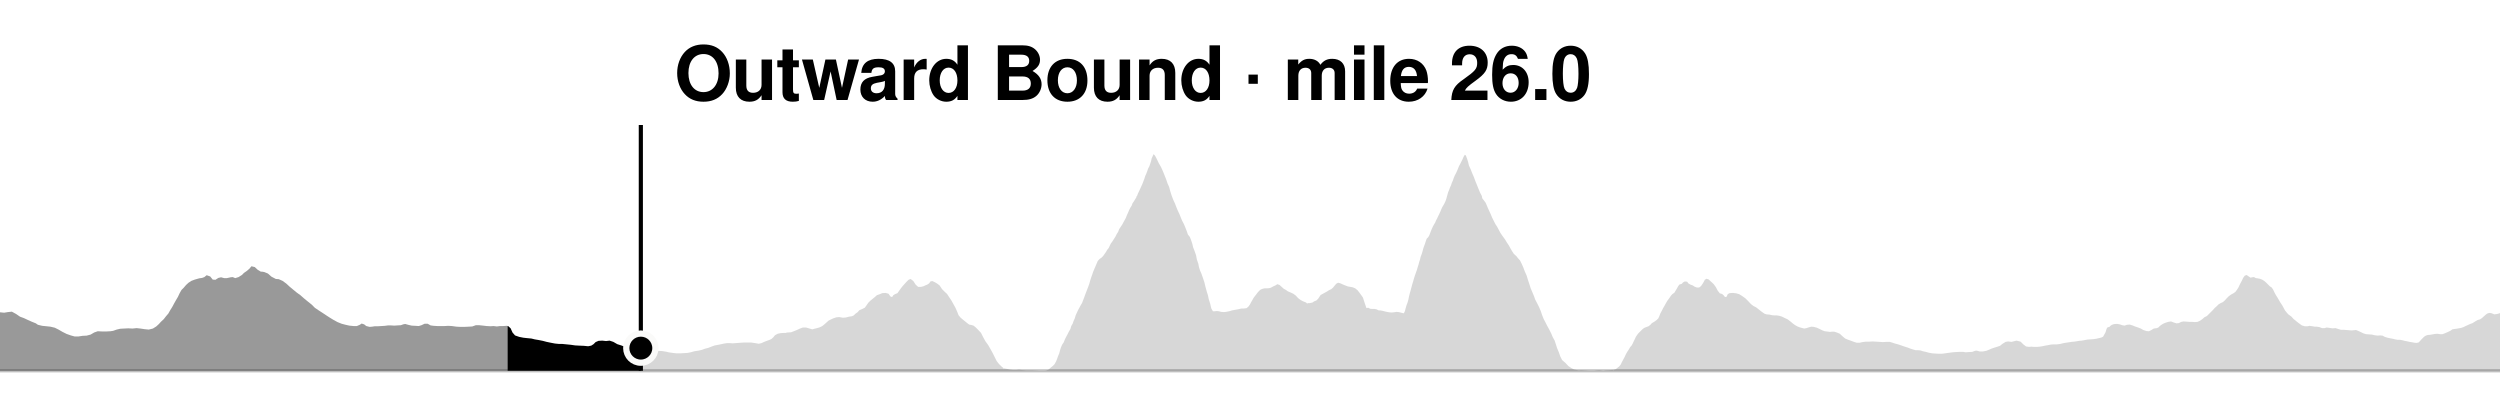
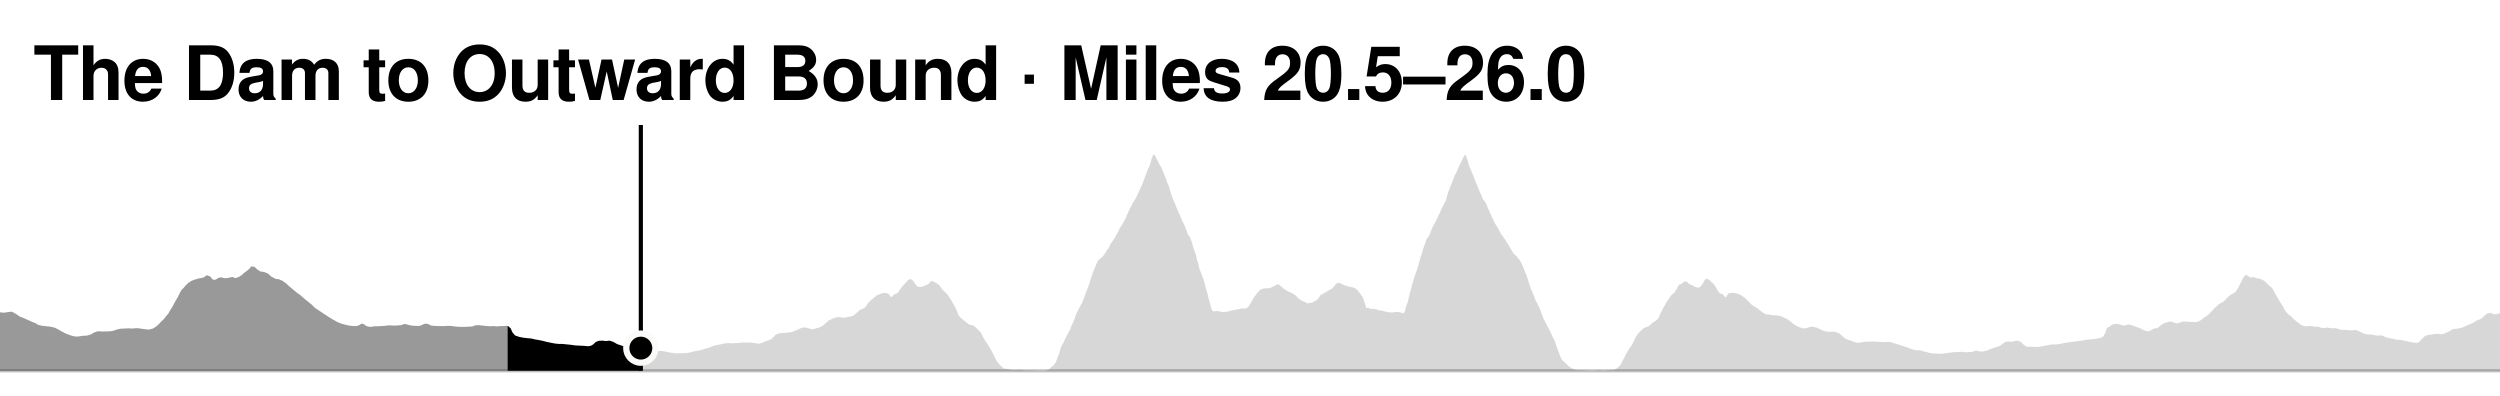
- <svg xmlns="http://www.w3.org/2000/svg" viewBox="0 0 1200 190" role="img" aria-label="Race progress at Outward Bound, mile 26.0 of 99.9">
-   <path d="M 307.6 178.0 L 307.6 167.1 L 307.7 167.1 L 309.1 167.4 L 309.1 167.6 L 310.5 167.6 L 312.5 167.9 L 314.0 168.2 L 315.8 168.4 L 317.7 168.5 L 319.7 168.8 L 320.9 169.1 L 322.9 169.4 L 324.7 169.6 L 326.5 169.6 L 328.3 169.5 L 330.0 169.4 L 331.5 169.1 L 333.3 168.6 L 335.3 168.3 L 337.0 167.9 L 338.3 167.4 L 339.9 167.0 L 341.7 166.3 L 343.1 165.8 L 344.8 165.5 L 346.2 165.2 L 347.6 164.9 L 349.0 164.7 L 349.8 164.7 L 350.3 164.7 L 351.6 164.8 L 353.1 164.7 L 354.4 164.6 L 355.7 164.5 L 357.3 164.4 L 358.6 164.4 L 360.5 164.4 L 362.5 164.7 L 364.2 165.0 L 365.5 164.7 L 366.8 164.1 L 368.1 163.6 L 369.5 163.1 L 370.3 162.7 L 371.2 161.9 L 372.0 160.9 L 373.3 160.2 L 374.7 159.9 L 376.3 159.8 L 377.3 159.8 L 377.5 159.7 L 377.6 159.6 L 377.9 159.6 L 378.0 159.6 L 379.7 159.5 L 381.0 159.0 L 382.5 158.4 L 384.0 157.7 L 385.4 157.2 L 386.9 157.2 L 388.6 157.7 L 389.9 158.1 L 390.9 157.8 L 392.2 157.5 L 393.5 157.1 L 394.7 156.5 L 395.7 155.7 L 396.7 154.8 L 397.7 153.9 L 398.9 153.3 L 400.0 152.8 L 401.5 152.3 L 402.8 152.2 L 404.6 152.5 L 406.0 152.4 L 407.5 152.0 L 408.9 151.8 L 409.8 151.4 L 410.6 150.6 L 411.6 149.9 L 412.5 148.9 L 413.9 148.3 L 415.1 147.7 L 415.9 146.6 L 416.8 145.3 L 417.8 144.3 L 418.8 143.5 L 419.9 142.6 L 420.9 141.7 L 422.3 141.2 L 423.5 140.7 L 425.1 140.6 L 426.5 141.0 L 427.4 142.3 L 428.2 142.6 L 428.8 141.7 L 429.6 141.2 L 430.8 140.7 L 431.7 139.4 L 432.5 138.3 L 433.2 137.4 L 434.1 136.4 L 435.0 135.4 L 436.1 134.3 L 437.1 133.9 L 438.4 134.9 L 439.5 136.6 L 440.7 137.7 L 442.1 137.7 L 443.3 137.4 L 444.1 137.0 L 445.1 136.6 L 446.0 136.0 L 446.6 135.1 L 447.5 134.9 L 448.8 135.5 L 449.8 136.1 L 451.0 137.0 L 452.2 138.8 L 453.5 140.1 L 454.6 141.1 L 455.5 142.5 L 456.6 144.1 L 457.6 145.9 L 458.6 147.7 L 459.4 149.5 L 460.1 151.3 L 461.1 152.5 L 462.3 153.5 L 463.3 154.3 L 464.4 155.2 L 465.2 155.8 L 466.3 156.0 L 467.3 156.3 L 468.4 157.2 L 469.5 158.3 L 470.9 159.8 L 471.9 161.8 L 473.0 163.8 L 474.3 165.6 L 475.4 167.5 L 476.4 169.3 L 477.4 171.3 L 478.4 173.3 L 479.5 174.7 L 480.5 175.7 L 481.3 176.4 L 481.4 176.4 L 481.7 176.9 L 481.7 177.3 L 481.8 177.2 L 481.8 177.0 L 481.8 176.8 L 481.8 176.8 L 481.8 176.8 L 483.5 177.1 L 484.8 177.4 L 486.2 177.6 L 487.9 177.6 L 489.1 177.4 L 490.6 177.6 L 492.7 177.8 L 494.3 177.8 L 495.8 177.8 L 497.5 177.9 L 499.2 178.0 L 500.8 178.0 L 502.1 177.9 L 503.3 177.4 L 504.3 176.5 L 505.3 175.7 L 506.2 174.8 L 506.9 173.5 L 507.4 172.3 L 507.8 171.1 L 508.4 169.7 L 508.8 168.2 L 509.2 166.9 L 509.8 165.5 L 510.6 164.3 L 511.1 163.0 L 511.8 161.6 L 512.5 160.3 L 513.1 159.1 L 513.8 157.9 L 514.2 156.5 L 514.9 155.3 L 515.3 154.1 L 515.9 152.8 L 516.3 151.4 L 516.9 150.1 L 517.5 148.8 L 518.1 147.7 L 518.7 146.6 L 519.4 145.4 L 519.9 144.1 L 520.4 142.8 L 520.9 141.4 L 521.4 140.1 L 521.9 138.8 L 522.4 137.5 L 522.9 136.1 L 523.3 134.6 L 523.8 133.1 L 524.3 131.7 L 524.7 130.5 L 525.2 129.3 L 525.8 127.9 L 526.4 126.5 L 526.9 125.3 L 527.8 124.3 L 528.7 123.7 L 529.5 122.9 L 530.2 121.9 L 530.9 120.9 L 531.4 120.0 L 532.2 119.0 L 532.7 117.9 L 533.2 116.9 L 534.0 115.8 L 534.7 114.7 L 535.4 113.6 L 536.0 112.4 L 536.7 111.3 L 537.2 110.0 L 538.0 108.8 L 538.6 107.9 L 539.2 106.8 L 539.8 105.7 L 540.4 104.6 L 540.9 103.3 L 541.5 102.0 L 542.0 100.8 L 542.5 99.8 L 543.2 98.7 L 543.6 97.6 L 544.3 96.6 L 545.0 95.4 L 545.4 94.9 L 545.4 94.6 L 545.4 94.5 L 545.8 94.0 L 546.2 92.9 L 546.8 91.7 L 547.3 90.6 L 547.8 89.5 L 548.3 88.4 L 548.8 87.1 L 549.3 85.8 L 549.7 84.5 L 550.2 83.4 L 550.7 82.1 L 551.1 80.9 L 551.7 79.8 L 552.1 78.6 L 552.5 77.4 L 552.8 76.0 L 553.4 74.7 L 553.7 74.0 L 554.4 74.7 L 555.3 76.4 L 556.2 78.3 L 557.3 80.2 L 558.2 82.2 L 559.0 84.2 L 559.8 86.2 L 560.4 88.0 L 561.2 89.8 L 561.7 91.7 L 562.4 93.9 L 563.2 96.0 L 564.0 97.7 L 564.6 99.3 L 565.3 101.0 L 566.1 102.7 L 566.7 104.2 L 567.4 105.9 L 568.3 107.6 L 569.0 109.3 L 569.7 111.1 L 570.2 112.6 L 571.1 113.7 L 571.7 115.2 L 572.3 117.0 L 572.7 118.7 L 573.4 120.5 L 574.1 122.5 L 574.5 124.6 L 575.2 126.6 L 575.5 128.2 L 576.0 129.8 L 576.7 131.4 L 577.4 133.4 L 578.1 135.5 L 578.6 137.6 L 579.2 139.8 L 579.8 141.7 L 580.2 143.6 L 580.9 145.8 L 581.4 148.0 L 582.2 149.4 L 583.1 149.4 L 584.1 149.3 L 585.0 149.4 L 586.2 149.7 L 587.5 149.8 L 588.5 149.7 L 589.5 149.5 L 590.4 149.3 L 591.3 149.0 L 592.4 148.8 L 593.5 148.6 L 594.6 148.4 L 595.8 148.1 L 597.0 148.1 L 598.4 147.9 L 599.3 147.1 L 600.0 146.1 L 600.5 145.1 L 601.1 144.1 L 601.7 143.0 L 602.3 142.2 L 603.0 141.3 L 603.6 140.5 L 604.4 139.6 L 605.1 139.0 L 606.1 138.6 L 607.0 138.4 L 608.3 138.4 L 609.3 138.3 L 610.0 138.1 L 611.1 137.5 L 612.4 136.9 L 613.1 136.4 L 614.2 136.8 L 615.2 137.7 L 616.2 138.6 L 617.3 139.2 L 618.1 139.8 L 619.5 140.4 L 620.8 141.0 L 622.0 141.9 L 623.1 143.1 L 624.3 144.0 L 625.4 144.6 L 626.9 145.2 L 627.4 145.7 L 627.5 146.0 L 627.5 146.0 L 627.5 145.8 L 627.5 145.7 L 627.5 145.6 L 627.7 145.5 L 627.8 145.5 L 628.0 145.5 L 628.0 145.5 L 628.6 145.5 L 630.0 145.2 L 630.7 144.7 L 631.9 144.2 L 632.7 143.4 L 633.3 142.5 L 633.9 141.6 L 635.0 141.0 L 635.9 140.5 L 637.0 139.9 L 637.9 139.3 L 639.0 138.8 L 639.9 138.0 L 640.7 137.0 L 641.4 136.2 L 642.3 135.7 L 643.4 136.0 L 644.7 136.6 L 645.7 137.0 L 647.0 137.5 L 648.2 137.7 L 649.3 137.9 L 650.5 138.4 L 651.6 139.3 L 652.4 140.3 L 653.2 141.4 L 654.2 142.8 L 655.1 145.6 L 655.9 147.9 L 656.7 147.7 L 657.7 148.2 L 658.7 148.3 L 659.9 148.3 L 660.8 148.5 L 661.8 149.0 L 662.6 149.0 L 663.6 149.2 L 664.8 149.5 L 665.7 149.7 L 666.8 149.9 L 667.9 150.0 L 669.1 149.9 L 670.3 149.7 L 671.4 149.8 L 672.6 150.1 L 673.8 150.4 L 674.3 149.5 L 674.7 148.0 L 675.1 146.6 L 675.6 145.3 L 676.0 143.9 L 676.3 142.4 L 676.7 140.8 L 677.1 139.4 L 677.5 137.9 L 677.9 136.4 L 678.3 135.1 L 678.7 133.7 L 679.1 132.4 L 679.6 131.0 L 680.1 129.6 L 680.5 128.2 L 680.9 127.0 L 681.2 125.8 L 681.6 124.6 L 681.9 123.3 L 682.4 122.0 L 682.8 120.7 L 683.1 119.5 L 683.5 118.3 L 684.0 117.0 L 684.4 115.7 L 684.8 114.6 L 685.5 113.9 L 686.0 113.1 L 686.4 112.1 L 686.8 111.0 L 687.3 109.8 L 687.8 108.7 L 688.3 107.8 L 688.9 106.8 L 689.3 105.8 L 689.8 104.9 L 690.3 103.8 L 690.9 102.6 L 691.4 101.5 L 691.8 100.5 L 692.3 99.4 L 692.9 98.4 L 693.4 97.5 L 693.9 96.4 L 694.3 95.2 L 694.7 93.7 L 695.1 92.3 L 695.6 91.1 L 696.0 90.0 L 696.5 88.9 L 696.9 87.7 L 697.4 86.6 L 697.8 85.4 L 698.3 84.2 L 698.9 83.1 L 699.4 82.0 L 699.9 80.8 L 700.3 79.8 L 701.0 78.5 L 701.5 77.5 L 702.0 76.5 L 702.5 75.3 L 703.1 74.3 L 703.6 74.6 L 704.2 76.2 L 704.7 77.8 L 705.1 79.5 L 705.9 81.2 L 706.6 83.0 L 707.5 85.1 L 708.2 87.0 L 708.9 88.7 L 709.7 90.7 L 710.5 92.6 L 711.3 94.1 L 711.4 94.8 L 711.4 94.8 L 711.5 95.2 L 712.2 96.1 L 713.1 97.3 L 713.7 98.7 L 714.2 99.9 L 714.8 101.2 L 715.5 102.7 L 716.2 104.4 L 717.1 106.2 L 717.8 107.6 L 718.6 108.8 L 719.3 110.1 L 720.2 111.8 L 721.3 113.4 L 722.4 114.9 L 723.3 116.4 L 724.3 117.9 L 725.0 119.2 L 725.7 120.4 L 726.6 121.8 L 727.9 123.0 L 728.6 123.9 L 729.6 125.0 L 730.4 126.6 L 731.2 128.4 L 731.9 130.3 L 732.8 132.3 L 733.4 134.3 L 734.1 136.4 L 734.7 138.3 L 735.5 140.2 L 736.3 142.1 L 736.9 143.8 L 737.8 145.5 L 738.8 147.5 L 739.6 149.4 L 740.2 151.2 L 741.0 153.2 L 741.8 154.7 L 742.5 156.1 L 743.6 158.1 L 744.6 160.1 L 745.3 161.8 L 746.2 163.4 L 746.8 165.2 L 747.4 167.1 L 748.2 169.0 L 748.9 171.0 L 749.8 172.8 L 751.4 174.2 L 752.8 175.7 L 754.3 176.7 L 755.5 177.3 L 756.8 177.6 L 757.7 177.8 L 759.1 177.7 L 760.4 177.8 L 761.8 177.9 L 763.4 178.0 L 765.1 178.0 L 766.4 177.8 L 767.8 177.7 L 769.6 178.0 L 770.6 177.8 L 772.4 177.7 L 774.0 177.5 L 774.3 177.7 L 774.4 178.0 L 774.4 177.9 L 774.5 177.9 L 774.5 177.8 L 774.5 177.7 L 774.5 177.6 L 774.5 177.5 L 774.5 177.4 L 774.5 177.4 L 774.7 177.4 L 774.9 177.4 L 775.0 177.4 L 775.7 177.1 L 776.3 176.6 L 777.2 175.9 L 778.0 174.9 L 778.5 173.8 L 779.1 172.7 L 779.8 171.4 L 780.4 170.1 L 781.0 169.0 L 781.8 167.8 L 782.5 166.6 L 783.2 165.8 L 783.7 164.9 L 784.2 163.8 L 784.7 162.8 L 785.2 161.7 L 785.8 160.8 L 786.4 160.0 L 787.4 159.0 L 788.3 158.1 L 789.2 157.4 L 790.2 157.0 L 791.3 156.6 L 792.2 155.9 L 792.9 155.1 L 793.6 154.7 L 794.4 154.2 L 795.2 153.6 L 796.0 152.8 L 796.5 151.7 L 797.0 150.4 L 797.7 149.1 L 798.3 147.9 L 799.0 146.7 L 799.6 145.6 L 800.3 144.4 L 801.2 143.2 L 802.0 142.0 L 802.7 141.2 L 803.7 140.5 L 804.3 139.5 L 804.9 138.5 L 805.5 137.4 L 806.1 136.6 L 807.3 136.2 L 807.8 135.6 L 808.7 135.1 L 809.8 135.2 L 810.5 136.1 L 811.4 136.6 L 812.5 137.0 L 813.4 137.6 L 814.5 138.0 L 815.6 138.0 L 816.5 137.3 L 817.2 136.3 L 817.8 135.3 L 818.3 134.3 L 819.1 133.8 L 820.1 134.1 L 821.3 135.2 L 822.5 136.3 L 823.6 137.8 L 824.5 139.5 L 825.5 140.8 L 826.6 141.1 L 827.4 141.8 L 828.0 142.6 L 828.8 142.4 L 829.3 141.2 L 830.2 140.7 L 831.8 140.6 L 833.4 140.8 L 834.8 141.2 L 836.1 142.0 L 837.8 143.2 L 839.1 144.5 L 840.5 146.0 L 841.7 146.9 L 842.9 147.5 L 844.3 148.6 L 845.7 149.7 L 847.0 150.6 L 848.0 150.9 L 849.3 151.0 L 850.6 151.3 L 851.9 151.4 L 852.9 151.4 L 854.1 151.6 L 855.4 152.0 L 856.6 152.6 L 858.1 153.3 L 859.4 154.3 L 860.6 155.3 L 861.7 156.1 L 862.8 156.7 L 863.8 157.1 L 864.9 157.4 L 866.0 157.7 L 867.1 157.5 L 868.3 157.1 L 869.4 156.8 L 870.6 156.9 L 872.1 157.3 L 873.6 158.0 L 874.8 158.6 L 875.9 159.0 L 877.6 159.2 L 878.1 159.3 L 878.1 159.3 L 878.5 159.3 L 879.4 159.2 L 880.4 159.2 L 881.7 159.6 L 883.1 160.2 L 884.5 161.5 L 885.7 162.5 L 886.9 163.0 L 888.3 163.5 L 889.9 164.1 L 891.2 164.5 L 892.7 164.5 L 894.0 164.2 L 895.5 164.0 L 897.1 164.0 L 898.9 163.9 L 900.6 164.0 L 902.2 164.1 L 903.7 164.2 L 905.5 164.1 L 905.7 164.1 L 907.1 164.1 L 908.4 164.5 L 909.6 164.9 L 911.1 165.3 L 912.6 165.8 L 914.0 166.3 L 915.6 166.8 L 916.9 167.3 L 918.1 167.7 L 919.5 168.1 L 920.7 168.1 L 921.8 168.2 L 923.0 168.6 L 924.4 168.9 L 925.8 169.3 L 927.5 169.6 L 928.9 169.7 L 930.5 169.8 L 931.9 169.8 L 932.9 169.7 L 934.3 169.5 L 935.8 169.3 L 937.3 169.1 L 938.6 169.0 L 940.6 168.9 L 942.3 168.9 L 943.5 169.1 L 944.9 169.0 L 946.7 168.9 L 947.2 168.7 L 948.0 168.4 L 948.7 168.3 L 949.2 168.4 L 950.2 168.7 L 951.8 168.7 L 953.4 168.4 L 954.9 167.8 L 956.0 167.3 L 957.2 166.9 L 958.5 166.5 L 960.0 166.0 L 961.1 165.1 L 962.7 164.1 L 963.9 163.9 L 965.5 164.1 L 966.7 163.8 L 967.9 163.5 L 969.9 164.0 L 971.2 165.3 L 972.5 166.3 L 973.9 166.5 L 975.1 166.4 L 976.2 166.5 L 977.8 166.5 L 979.0 166.4 L 980.3 166.2 L 981.7 165.9 L 982.9 165.7 L 984.4 165.4 L 985.6 165.3 L 987.3 165.3 L 988.9 165.1 L 990.5 164.7 L 991.7 164.5 L 993.1 164.3 L 994.3 164.1 L 995.5 164.0 L 996.9 163.8 L 998.0 163.6 L 999.2 163.5 L 1000.4 163.3 L 1001.9 163.0 L 1003.4 162.9 L 1004.8 162.8 L 1006.2 162.6 L 1007.5 162.3 L 1008.7 162.0 L 1009.5 161.6 L 1010.1 160.5 L 1010.7 159.4 L 1011.0 158.3 L 1011.4 157.3 L 1012.1 157.0 L 1012.6 156.9 L 1012.7 156.7 L 1013.0 156.4 L 1013.7 155.9 L 1013.8 155.9 L 1014.6 155.6 L 1015.5 155.5 L 1016.5 155.5 L 1017.5 155.7 L 1018.7 156.1 L 1019.8 156.3 L 1020.9 155.9 L 1022.3 155.8 L 1023.6 156.2 L 1024.8 156.7 L 1026.3 157.2 L 1027.6 157.7 L 1028.8 158.4 L 1030.3 158.9 L 1031.5 159.0 L 1032.7 158.4 L 1033.8 157.7 L 1035.3 157.5 L 1036.0 157.2 L 1036.7 156.5 L 1037.5 155.9 L 1038.5 155.3 L 1039.5 154.9 L 1040.7 154.5 L 1042.1 154.3 L 1043.4 154.8 L 1044.7 155.2 L 1045.8 155.1 L 1047.0 154.5 L 1048.1 154.3 L 1049.7 154.4 L 1050.9 154.5 L 1052.3 154.5 L 1053.5 154.6 L 1054.8 154.5 L 1055.7 154.1 L 1056.4 153.7 L 1057.2 153.1 L 1058.1 152.3 L 1059.3 151.7 L 1060.2 150.8 L 1061.2 149.8 L 1062.2 148.8 L 1063.1 147.8 L 1064.0 147.0 L 1064.9 146.1 L 1065.9 145.5 L 1067.0 145.0 L 1067.9 144.2 L 1068.8 143.2 L 1069.8 142.2 L 1070.9 141.4 L 1072.0 140.8 L 1073.0 140.1 L 1073.8 139.0 L 1074.5 137.9 L 1075.0 136.8 L 1075.5 135.8 L 1076.1 134.7 L 1076.7 133.4 L 1077.5 132.3 L 1078.4 132.0 L 1079.1 132.5 L 1080.3 133.3 L 1081.0 133.1 L 1081.9 133.0 L 1082.8 133.5 L 1083.6 133.6 L 1084.7 133.8 L 1085.8 134.2 L 1086.9 134.9 L 1087.8 135.7 L 1088.7 136.6 L 1089.5 137.4 L 1090.4 138.0 L 1091.1 139.0 L 1091.7 140.3 L 1092.4 141.6 L 1093.1 142.7 L 1093.7 143.7 L 1094.5 145.1 L 1095.5 146.6 L 1096.2 147.9 L 1096.8 149.0 L 1097.6 150.0 L 1098.4 150.9 L 1099.8 151.9 L 1100.9 153.1 L 1101.9 153.9 L 1102.6 154.5 L 1103.8 155.4 L 1104.9 156.2 L 1106.3 156.6 L 1107.7 156.6 L 1108.5 156.4 L 1109.9 156.6 L 1111.1 156.8 L 1112.0 156.8 L 1113.3 157.0 L 1114.6 157.5 L 1115.8 157.5 L 1116.8 157.2 L 1118.2 157.4 L 1119.6 157.6 L 1121.1 157.5 L 1122.3 157.9 L 1123.6 158.3 L 1125.0 158.3 L 1126.2 158.4 L 1127.4 158.5 L 1128.7 158.6 L 1130.0 158.5 L 1130.9 158.4 L 1132.1 158.9 L 1133.4 159.5 L 1134.4 160.0 L 1135.7 160.4 L 1137.0 160.5 L 1138.5 160.6 L 1139.7 160.9 L 1141.3 161.1 L 1142.4 161.0 L 1143.6 161.1 L 1144.7 161.7 L 1146.0 162.1 L 1147.4 162.4 L 1148.5 162.6 L 1149.7 162.9 L 1150.8 163.1 L 1152.0 163.1 L 1153.1 163.3 L 1154.2 163.6 L 1155.3 163.8 L 1156.6 164.1 L 1157.9 164.3 L 1158.8 164.5 L 1159.9 164.6 L 1160.9 164.4 L 1161.5 163.8 L 1162.2 163.0 L 1162.9 162.3 L 1163.6 161.6 L 1164.4 161.1 L 1165.3 160.8 L 1166.5 160.7 L 1167.6 160.5 L 1168.7 160.3 L 1169.9 160.2 L 1171.3 160.4 L 1172.4 160.4 L 1173.5 160.0 L 1174.4 159.6 L 1175.3 159.2 L 1176.3 158.7 L 1177.1 158.1 L 1178.2 157.9 L 1179.1 157.8 L 1180.2 157.6 L 1181.3 157.4 L 1182.5 157.0 L 1183.5 156.5 L 1184.6 156.0 L 1185.7 155.5 L 1186.8 155.1 L 1187.6 154.6 L 1188.4 154.1 L 1189.3 153.6 L 1190.4 153.3 L 1191.3 152.7 L 1192.3 151.8 L 1193.2 151.0 L 1193.9 150.5 L 1194.8 150.2 L 1195.8 150.3 L 1197.3 150.9 L 1198.7 150.7 L 1200.0 150.3 L 1200.0 178.0 Z" fill="rgba(0,0,0,0.16)" />
+ <svg xmlns="http://www.w3.org/2000/svg" viewBox="0 0 1200 190" role="img" aria-label="Leadville 100 elevation profile: The Dam to Outward Bound, miles 20.5 to 26.0 of 99.9">
  <path d="M 0.0 178.0 L 0.0 149.9 L 2.0 150.1 L 3.8 149.8 L 5.7 149.6 L 7.7 150.7 L 9.6 152.0 L 11.5 152.7 L 13.2 153.5 L 15.2 154.4 L 17.2 155.2 L 18.2 155.9 L 20.3 156.4 L 22.3 156.6 L 24.2 156.8 L 26.3 157.3 L 28.1 158.2 L 30.0 159.3 L 32.0 160.3 L 34.0 161.0 L 35.8 161.5 L 37.7 161.5 L 39.6 161.2 L 41.6 161.1 L 43.5 160.6 L 45.2 159.6 L 46.9 159.0 L 49.0 159.1 L 51.1 159.1 L 53.0 159.0 L 54.3 158.8 L 56.0 158.2 L 57.7 157.8 L 59.5 157.7 L 61.6 157.6 L 63.6 157.7 L 65.6 157.5 L 67.4 157.7 L 69.4 158.0 L 71.4 158.2 L 73.4 157.7 L 75.0 156.7 L 76.2 155.6 L 77.3 154.4 L 78.6 153.2 L 79.6 151.9 L 80.8 150.5 L 81.7 148.9 L 82.7 147.3 L 83.5 145.8 L 84.4 144.2 L 85.4 142.5 L 86.2 140.8 L 87.1 139.2 L 88.2 138.1 L 89.3 136.8 L 90.5 135.7 L 91.9 134.8 L 93.5 134.2 L 95.6 133.6 L 97.0 133.4 L 98.1 133.0 L 99.2 132.1 L 100.9 132.7 L 102.1 134.2 L 103.4 134.3 L 104.8 133.4 L 106.1 133.1 L 107.6 133.5 L 108.9 133.5 L 110.7 133.1 L 111.7 133.0 L 112.9 133.5 L 114.5 133.0 L 116.1 132.0 L 117.1 131.0 L 118.4 130.1 L 119.7 129.0 L 120.7 127.8 L 122.3 128.2 L 123.7 129.5 L 125.2 130.4 L 125.8 130.4 L 126.4 130.5 L 126.9 130.6 L 128.6 131.3 L 130.3 132.8 L 132.4 133.9 L 133.8 134.0 L 135.6 134.8 L 137.4 136.1 L 138.9 137.5 L 140.7 139.0 L 142.4 140.4 L 144.2 141.7 L 145.9 143.2 L 147.6 144.6 L 149.6 146.2 L 151.2 147.8 L 153.0 149.0 L 154.7 150.1 L 156.5 151.3 L 158.2 152.4 L 160.0 153.5 L 162.0 154.6 L 164.0 155.4 L 165.9 155.9 L 167.7 156.3 L 169.7 156.5 L 171.3 156.5 L 172.7 155.9 L 173.6 155.3 L 174.8 155.7 L 175.8 156.5 L 177.4 156.9 L 178.6 156.8 L 179.9 156.6 L 181.5 156.6 L 183.1 156.5 L 184.7 156.4 L 186.2 156.2 L 187.7 156.2 L 189.2 156.3 L 190.7 156.2 L 192.4 156.1 L 193.5 155.7 L 194.5 155.5 L 195.9 155.9 L 197.6 156.3 L 199.5 156.4 L 201.0 156.5 L 202.3 156.1 L 203.8 155.4 L 205.3 155.4 L 206.7 156.2 L 208.2 156.4 L 209.9 156.5 L 211.6 156.5 L 213.4 156.5 L 215.2 156.4 L 216.9 156.5 L 219.1 156.8 L 220.9 156.9 L 222.9 156.9 L 225.0 156.8 L 226.7 156.7 L 228.4 156.1 L 230.0 156.1 L 231.9 156.3 L 233.6 156.5 L 235.5 156.6 L 236.9 156.5 L 238.5 156.7 L 240.0 156.5 L 241.6 156.5 L 243.1 156.4 L 243.5 156.4 L 243.6 156.5 L 243.6 178.0 Z" fill="rgba(0,0,0,0.40)" />
  <path d="M 243.6 178.0 L 243.6 156.5 L 243.9 156.5 L 245.1 157.6 L 246.0 159.6 L 247.2 161.0 L 249.2 161.7 L 251.2 162.1 L 253.0 162.3 L 255.1 162.5 L 256.7 162.9 L 258.5 163.2 L 260.5 163.6 L 262.4 164.1 L 264.3 164.5 L 266.4 164.9 L 268.4 165.1 L 270.0 165.1 L 272.0 165.3 L 274.0 165.5 L 276.1 165.8 L 278.0 165.9 L 280.3 166.0 L 282.3 166.2 L 283.8 165.9 L 284.9 165.2 L 285.9 164.2 L 287.3 163.6 L 289.1 163.5 L 290.9 163.7 L 292.6 163.5 L 294.4 164.1 L 296.3 165.2 L 298.2 165.8 L 300.0 166.5 L 302.1 167.2 L 303.9 167.3 L 305.7 167.2 L 307.6 167.1 L 307.6 178.0 Z" fill="#000000" />
+   <path d="M 307.6 178.0 L 307.6 167.1 L 307.7 167.1 L 309.1 167.4 L 309.1 167.6 L 310.5 167.6 L 312.5 167.9 L 314.0 168.2 L 315.8 168.4 L 317.7 168.5 L 319.7 168.8 L 320.9 169.1 L 322.9 169.4 L 324.7 169.6 L 326.5 169.6 L 328.3 169.5 L 330.0 169.4 L 331.5 169.1 L 333.3 168.6 L 335.3 168.3 L 337.0 167.9 L 338.3 167.4 L 339.9 167.0 L 341.7 166.3 L 343.1 165.8 L 344.8 165.5 L 346.2 165.2 L 347.6 164.9 L 349.0 164.7 L 349.8 164.7 L 350.3 164.7 L 351.6 164.8 L 353.1 164.7 L 354.4 164.6 L 355.7 164.5 L 357.3 164.4 L 358.6 164.4 L 360.5 164.4 L 362.5 164.7 L 364.2 165.0 L 365.5 164.7 L 366.8 164.1 L 368.1 163.6 L 369.5 163.1 L 370.3 162.7 L 371.2 161.9 L 372.0 160.9 L 373.3 160.2 L 374.7 159.9 L 376.3 159.8 L 377.3 159.8 L 377.5 159.7 L 377.6 159.6 L 377.9 159.6 L 378.0 159.6 L 379.7 159.5 L 381.0 159.0 L 382.5 158.4 L 384.0 157.7 L 385.4 157.2 L 386.9 157.2 L 388.6 157.7 L 389.9 158.1 L 390.9 157.8 L 392.2 157.5 L 393.5 157.1 L 394.7 156.5 L 395.7 155.7 L 396.7 154.8 L 397.7 153.9 L 398.9 153.3 L 400.0 152.8 L 401.5 152.3 L 402.8 152.2 L 404.6 152.5 L 406.0 152.4 L 407.5 152.0 L 408.9 151.8 L 409.8 151.4 L 410.6 150.6 L 411.6 149.9 L 412.5 148.9 L 413.9 148.3 L 415.1 147.7 L 415.9 146.6 L 416.8 145.3 L 417.8 144.3 L 418.8 143.5 L 419.9 142.6 L 420.9 141.7 L 422.3 141.2 L 423.5 140.7 L 425.1 140.6 L 426.5 141.0 L 427.4 142.3 L 428.2 142.6 L 428.8 141.7 L 429.6 141.2 L 430.8 140.7 L 431.7 139.4 L 432.5 138.3 L 433.2 137.4 L 434.1 136.4 L 435.0 135.4 L 436.1 134.3 L 437.1 133.9 L 438.4 134.9 L 439.5 136.6 L 440.7 137.7 L 442.1 137.7 L 443.3 137.4 L 444.1 137.0 L 445.1 136.6 L 446.0 136.0 L 446.6 135.1 L 447.5 134.9 L 448.8 135.5 L 449.8 136.1 L 451.0 137.0 L 452.2 138.8 L 453.5 140.1 L 454.6 141.1 L 455.5 142.5 L 456.6 144.1 L 457.6 145.9 L 458.6 147.7 L 459.4 149.5 L 460.1 151.3 L 461.1 152.5 L 462.3 153.5 L 463.3 154.3 L 464.4 155.2 L 465.2 155.8 L 466.3 156.0 L 467.3 156.3 L 468.4 157.2 L 469.5 158.3 L 470.9 159.8 L 471.9 161.8 L 473.0 163.8 L 474.3 165.6 L 475.4 167.5 L 476.4 169.3 L 477.4 171.3 L 478.4 173.3 L 479.5 174.7 L 480.5 175.7 L 481.3 176.4 L 481.4 176.4 L 481.7 176.9 L 481.7 177.3 L 481.8 177.2 L 481.8 177.0 L 481.8 176.8 L 481.8 176.8 L 481.8 176.8 L 483.5 177.1 L 484.8 177.4 L 486.2 177.6 L 487.9 177.6 L 489.1 177.4 L 490.6 177.6 L 492.7 177.8 L 494.3 177.8 L 495.8 177.8 L 497.5 177.9 L 499.2 178.0 L 500.8 178.0 L 502.1 177.9 L 503.3 177.4 L 504.3 176.5 L 505.3 175.7 L 506.2 174.8 L 506.9 173.5 L 507.4 172.3 L 507.8 171.1 L 508.4 169.7 L 508.8 168.2 L 509.2 166.9 L 509.8 165.5 L 510.6 164.3 L 511.1 163.0 L 511.8 161.6 L 512.5 160.3 L 513.1 159.1 L 513.8 157.9 L 514.2 156.5 L 514.9 155.3 L 515.3 154.1 L 515.9 152.8 L 516.3 151.4 L 516.9 150.1 L 517.5 148.8 L 518.1 147.7 L 518.7 146.6 L 519.4 145.4 L 519.9 144.1 L 520.4 142.8 L 520.9 141.4 L 521.4 140.1 L 521.9 138.8 L 522.4 137.5 L 522.9 136.1 L 523.3 134.6 L 523.8 133.1 L 524.3 131.7 L 524.7 130.5 L 525.2 129.3 L 525.8 127.9 L 526.4 126.5 L 526.9 125.3 L 527.8 124.3 L 528.7 123.7 L 529.5 122.9 L 530.2 121.9 L 530.9 120.9 L 531.4 120.0 L 532.2 119.0 L 532.7 117.9 L 533.2 116.9 L 534.0 115.8 L 534.7 114.7 L 535.4 113.6 L 536.0 112.4 L 536.7 111.3 L 537.2 110.0 L 538.0 108.8 L 538.6 107.9 L 539.2 106.8 L 539.8 105.7 L 540.4 104.6 L 540.9 103.3 L 541.5 102.0 L 542.0 100.8 L 542.5 99.8 L 543.2 98.7 L 543.6 97.6 L 544.3 96.6 L 545.0 95.4 L 545.4 94.9 L 545.4 94.6 L 545.4 94.5 L 545.8 94.0 L 546.2 92.9 L 546.8 91.7 L 547.3 90.6 L 547.8 89.5 L 548.3 88.4 L 548.8 87.1 L 549.3 85.8 L 549.7 84.5 L 550.2 83.4 L 550.7 82.1 L 551.1 80.9 L 551.7 79.8 L 552.1 78.6 L 552.5 77.4 L 552.8 76.0 L 553.4 74.7 L 553.7 74.0 L 554.4 74.7 L 555.3 76.4 L 556.2 78.3 L 557.3 80.2 L 558.2 82.2 L 559.0 84.2 L 559.8 86.2 L 560.4 88.0 L 561.2 89.8 L 561.7 91.7 L 562.4 93.9 L 563.2 96.0 L 564.0 97.7 L 564.6 99.3 L 565.3 101.0 L 566.1 102.7 L 566.7 104.2 L 567.4 105.9 L 568.3 107.6 L 569.0 109.3 L 569.7 111.1 L 570.2 112.6 L 571.1 113.7 L 571.7 115.2 L 572.3 117.0 L 572.7 118.7 L 573.4 120.5 L 574.1 122.5 L 574.5 124.6 L 575.2 126.6 L 575.5 128.2 L 576.0 129.8 L 576.7 131.4 L 577.4 133.4 L 578.1 135.5 L 578.6 137.6 L 579.2 139.8 L 579.8 141.7 L 580.2 143.6 L 580.9 145.8 L 581.4 148.0 L 582.2 149.4 L 583.1 149.4 L 584.1 149.3 L 585.0 149.4 L 586.2 149.7 L 587.5 149.8 L 588.5 149.7 L 589.5 149.5 L 590.4 149.3 L 591.3 149.0 L 592.4 148.8 L 593.5 148.6 L 594.6 148.4 L 595.8 148.1 L 597.0 148.1 L 598.4 147.9 L 599.3 147.1 L 600.0 146.1 L 600.5 145.1 L 601.1 144.1 L 601.7 143.0 L 602.3 142.2 L 603.0 141.3 L 603.6 140.5 L 604.4 139.6 L 605.1 139.0 L 606.1 138.6 L 607.0 138.4 L 608.3 138.4 L 609.3 138.3 L 610.0 138.1 L 611.1 137.5 L 612.4 136.9 L 613.1 136.4 L 614.2 136.8 L 615.2 137.7 L 616.2 138.6 L 617.3 139.2 L 618.1 139.8 L 619.5 140.4 L 620.8 141.0 L 622.0 141.9 L 623.1 143.1 L 624.3 144.0 L 625.4 144.6 L 626.9 145.2 L 627.4 145.7 L 627.5 146.0 L 627.5 146.0 L 627.5 145.8 L 627.5 145.7 L 627.5 145.6 L 627.7 145.5 L 627.8 145.5 L 628.0 145.5 L 628.0 145.5 L 628.6 145.5 L 630.0 145.2 L 630.7 144.7 L 631.9 144.2 L 632.7 143.4 L 633.3 142.5 L 633.9 141.6 L 635.0 141.0 L 635.9 140.5 L 637.0 139.9 L 637.9 139.3 L 639.0 138.8 L 639.9 138.0 L 640.7 137.0 L 641.4 136.2 L 642.3 135.7 L 643.4 136.0 L 644.7 136.6 L 645.7 137.0 L 647.0 137.5 L 648.2 137.7 L 649.3 137.9 L 650.5 138.4 L 651.6 139.3 L 652.4 140.3 L 653.2 141.4 L 654.2 142.8 L 655.1 145.6 L 655.9 147.9 L 656.7 147.7 L 657.7 148.2 L 658.7 148.3 L 659.9 148.3 L 660.8 148.5 L 661.8 149.0 L 662.6 149.0 L 663.6 149.2 L 664.8 149.5 L 665.7 149.7 L 666.8 149.9 L 667.9 150.0 L 669.1 149.9 L 670.3 149.7 L 671.4 149.8 L 672.6 150.1 L 673.8 150.4 L 674.3 149.5 L 674.7 148.0 L 675.1 146.6 L 675.6 145.3 L 676.0 143.9 L 676.3 142.4 L 676.7 140.8 L 677.1 139.4 L 677.5 137.9 L 677.9 136.4 L 678.3 135.1 L 678.7 133.7 L 679.1 132.4 L 679.6 131.0 L 680.1 129.6 L 680.5 128.2 L 680.9 127.0 L 681.2 125.8 L 681.6 124.6 L 681.9 123.3 L 682.4 122.0 L 682.8 120.7 L 683.1 119.5 L 683.5 118.3 L 684.0 117.0 L 684.4 115.7 L 684.8 114.6 L 685.5 113.9 L 686.0 113.1 L 686.4 112.1 L 686.8 111.0 L 687.3 109.8 L 687.8 108.7 L 688.3 107.8 L 688.9 106.8 L 689.3 105.8 L 689.8 104.9 L 690.3 103.8 L 690.9 102.6 L 691.4 101.5 L 691.8 100.5 L 692.3 99.4 L 692.9 98.4 L 693.4 97.5 L 693.9 96.4 L 694.3 95.2 L 694.7 93.7 L 695.1 92.3 L 695.6 91.1 L 696.0 90.0 L 696.5 88.9 L 696.9 87.7 L 697.4 86.6 L 697.8 85.4 L 698.3 84.2 L 698.9 83.1 L 699.4 82.0 L 699.9 80.8 L 700.3 79.8 L 701.0 78.5 L 701.5 77.5 L 702.0 76.5 L 702.5 75.3 L 703.1 74.3 L 703.6 74.6 L 704.2 76.2 L 704.7 77.8 L 705.1 79.5 L 705.9 81.2 L 706.6 83.0 L 707.5 85.1 L 708.2 87.0 L 708.9 88.7 L 709.7 90.7 L 710.5 92.6 L 711.3 94.1 L 711.4 94.8 L 711.4 94.8 L 711.5 95.2 L 712.2 96.1 L 713.1 97.3 L 713.7 98.7 L 714.2 99.9 L 714.8 101.2 L 715.5 102.7 L 716.2 104.4 L 717.1 106.2 L 717.8 107.6 L 718.6 108.8 L 719.3 110.1 L 720.2 111.8 L 721.3 113.4 L 722.4 114.9 L 723.3 116.4 L 724.3 117.9 L 725.0 119.2 L 725.7 120.4 L 726.6 121.8 L 727.9 123.0 L 728.6 123.9 L 729.6 125.0 L 730.4 126.6 L 731.2 128.4 L 731.9 130.3 L 732.8 132.3 L 733.4 134.3 L 734.1 136.4 L 734.7 138.3 L 735.5 140.2 L 736.3 142.1 L 736.9 143.8 L 737.8 145.5 L 738.8 147.5 L 739.6 149.4 L 740.2 151.2 L 741.0 153.2 L 741.8 154.7 L 742.5 156.1 L 743.6 158.1 L 744.6 160.1 L 745.3 161.8 L 746.2 163.4 L 746.8 165.2 L 747.4 167.1 L 748.2 169.0 L 748.9 171.0 L 749.8 172.8 L 751.4 174.2 L 752.8 175.7 L 754.3 176.7 L 755.5 177.3 L 756.8 177.6 L 757.7 177.8 L 759.1 177.7 L 760.4 177.8 L 761.8 177.9 L 763.4 178.0 L 765.1 178.0 L 766.4 177.8 L 767.8 177.7 L 769.6 178.0 L 770.6 177.8 L 772.4 177.7 L 774.0 177.5 L 774.3 177.7 L 774.4 178.0 L 774.4 177.9 L 774.5 177.9 L 774.5 177.8 L 774.5 177.7 L 774.5 177.6 L 774.5 177.5 L 774.5 177.4 L 774.5 177.4 L 774.7 177.4 L 774.9 177.4 L 775.0 177.4 L 775.7 177.1 L 776.3 176.6 L 777.2 175.9 L 778.0 174.9 L 778.5 173.8 L 779.1 172.7 L 779.8 171.4 L 780.4 170.1 L 781.0 169.0 L 781.8 167.8 L 782.5 166.6 L 783.2 165.8 L 783.7 164.9 L 784.2 163.8 L 784.7 162.8 L 785.2 161.7 L 785.8 160.8 L 786.4 160.0 L 787.4 159.0 L 788.3 158.1 L 789.2 157.4 L 790.2 157.0 L 791.3 156.6 L 792.2 155.9 L 792.9 155.1 L 793.6 154.7 L 794.4 154.2 L 795.2 153.6 L 796.0 152.8 L 796.5 151.7 L 797.0 150.4 L 797.7 149.1 L 798.3 147.9 L 799.0 146.7 L 799.6 145.6 L 800.3 144.4 L 801.2 143.2 L 802.0 142.0 L 802.7 141.2 L 803.7 140.5 L 804.3 139.5 L 804.9 138.5 L 805.5 137.4 L 806.1 136.6 L 807.3 136.2 L 807.8 135.6 L 808.7 135.1 L 809.8 135.2 L 810.5 136.1 L 811.4 136.6 L 812.5 137.0 L 813.4 137.6 L 814.5 138.0 L 815.6 138.0 L 816.5 137.3 L 817.2 136.3 L 817.8 135.3 L 818.3 134.3 L 819.1 133.8 L 820.1 134.1 L 821.3 135.2 L 822.5 136.3 L 823.6 137.8 L 824.5 139.5 L 825.5 140.8 L 826.6 141.1 L 827.4 141.8 L 828.0 142.6 L 828.8 142.4 L 829.3 141.2 L 830.2 140.7 L 831.8 140.6 L 833.4 140.8 L 834.8 141.2 L 836.1 142.0 L 837.8 143.2 L 839.1 144.5 L 840.5 146.0 L 841.7 146.9 L 842.9 147.5 L 844.3 148.6 L 845.7 149.7 L 847.0 150.6 L 848.0 150.9 L 849.3 151.0 L 850.6 151.3 L 851.9 151.4 L 852.9 151.4 L 854.1 151.6 L 855.4 152.0 L 856.6 152.6 L 858.1 153.3 L 859.4 154.3 L 860.6 155.3 L 861.7 156.1 L 862.8 156.7 L 863.8 157.1 L 864.9 157.4 L 866.0 157.7 L 867.1 157.5 L 868.3 157.1 L 869.4 156.8 L 870.6 156.9 L 872.1 157.3 L 873.6 158.0 L 874.8 158.6 L 875.9 159.0 L 877.6 159.2 L 878.1 159.3 L 878.1 159.3 L 878.5 159.3 L 879.4 159.2 L 880.4 159.2 L 881.7 159.6 L 883.1 160.2 L 884.5 161.5 L 885.7 162.5 L 886.9 163.0 L 888.3 163.5 L 889.9 164.1 L 891.2 164.5 L 892.7 164.5 L 894.0 164.2 L 895.5 164.0 L 897.1 164.0 L 898.9 163.9 L 900.6 164.0 L 902.2 164.1 L 903.7 164.2 L 905.5 164.1 L 905.7 164.1 L 907.1 164.1 L 908.4 164.5 L 909.6 164.9 L 911.1 165.3 L 912.6 165.8 L 914.0 166.3 L 915.6 166.8 L 916.9 167.3 L 918.1 167.7 L 919.5 168.1 L 920.7 168.1 L 921.8 168.2 L 923.0 168.6 L 924.4 168.9 L 925.8 169.3 L 927.5 169.6 L 928.9 169.7 L 930.5 169.8 L 931.9 169.8 L 932.9 169.7 L 934.3 169.5 L 935.8 169.3 L 937.3 169.1 L 938.6 169.0 L 940.6 168.9 L 942.3 168.9 L 943.5 169.1 L 944.9 169.0 L 946.7 168.9 L 947.2 168.7 L 948.0 168.4 L 948.7 168.3 L 949.2 168.4 L 950.2 168.7 L 951.8 168.7 L 953.4 168.4 L 954.9 167.8 L 956.0 167.3 L 957.2 166.9 L 958.5 166.5 L 960.0 166.0 L 961.1 165.1 L 962.7 164.1 L 963.9 163.9 L 965.5 164.1 L 966.7 163.8 L 967.9 163.5 L 969.9 164.0 L 971.2 165.3 L 972.5 166.3 L 973.9 166.5 L 975.1 166.4 L 976.2 166.5 L 977.8 166.5 L 979.0 166.4 L 980.3 166.2 L 981.7 165.9 L 982.9 165.7 L 984.4 165.4 L 985.6 165.3 L 987.3 165.3 L 988.9 165.1 L 990.5 164.7 L 991.7 164.5 L 993.1 164.3 L 994.3 164.1 L 995.5 164.0 L 996.9 163.8 L 998.0 163.6 L 999.2 163.5 L 1000.4 163.3 L 1001.9 163.0 L 1003.4 162.9 L 1004.8 162.8 L 1006.2 162.6 L 1007.5 162.3 L 1008.7 162.0 L 1009.5 161.6 L 1010.1 160.5 L 1010.7 159.4 L 1011.0 158.3 L 1011.4 157.3 L 1012.1 157.0 L 1012.6 156.9 L 1012.7 156.7 L 1013.0 156.4 L 1013.7 155.9 L 1013.8 155.9 L 1014.6 155.6 L 1015.5 155.5 L 1016.5 155.5 L 1017.5 155.7 L 1018.7 156.1 L 1019.8 156.3 L 1020.9 155.9 L 1022.3 155.8 L 1023.6 156.2 L 1024.8 156.7 L 1026.3 157.2 L 1027.6 157.7 L 1028.8 158.4 L 1030.3 158.9 L 1031.5 159.0 L 1032.7 158.4 L 1033.8 157.7 L 1035.3 157.5 L 1036.0 157.2 L 1036.7 156.5 L 1037.5 155.9 L 1038.5 155.3 L 1039.5 154.9 L 1040.7 154.5 L 1042.1 154.3 L 1043.4 154.8 L 1044.7 155.2 L 1045.8 155.1 L 1047.0 154.5 L 1048.1 154.3 L 1049.7 154.4 L 1050.9 154.5 L 1052.3 154.5 L 1053.5 154.6 L 1054.8 154.5 L 1055.7 154.1 L 1056.4 153.7 L 1057.2 153.1 L 1058.1 152.3 L 1059.3 151.7 L 1060.2 150.8 L 1061.2 149.8 L 1062.2 148.8 L 1063.1 147.8 L 1064.0 147.0 L 1064.9 146.1 L 1065.9 145.5 L 1067.0 145.0 L 1067.9 144.2 L 1068.8 143.2 L 1069.8 142.2 L 1070.9 141.4 L 1072.0 140.8 L 1073.0 140.1 L 1073.8 139.0 L 1074.5 137.9 L 1075.0 136.8 L 1075.5 135.8 L 1076.1 134.7 L 1076.7 133.4 L 1077.5 132.3 L 1078.4 132.0 L 1079.1 132.5 L 1080.3 133.3 L 1081.0 133.1 L 1081.9 133.0 L 1082.8 133.5 L 1083.6 133.6 L 1084.7 133.8 L 1085.8 134.2 L 1086.9 134.9 L 1087.8 135.7 L 1088.7 136.6 L 1089.5 137.4 L 1090.4 138.0 L 1091.1 139.0 L 1091.7 140.3 L 1092.4 141.6 L 1093.1 142.7 L 1093.7 143.7 L 1094.5 145.1 L 1095.5 146.6 L 1096.2 147.9 L 1096.8 149.0 L 1097.6 150.0 L 1098.4 150.9 L 1099.8 151.9 L 1100.9 153.1 L 1101.9 153.9 L 1102.6 154.5 L 1103.8 155.4 L 1104.9 156.2 L 1106.3 156.6 L 1107.7 156.6 L 1108.5 156.4 L 1109.9 156.6 L 1111.1 156.8 L 1112.0 156.8 L 1113.3 157.0 L 1114.6 157.5 L 1115.8 157.5 L 1116.8 157.2 L 1118.2 157.4 L 1119.6 157.6 L 1121.1 157.5 L 1122.3 157.9 L 1123.6 158.3 L 1125.0 158.3 L 1126.2 158.4 L 1127.4 158.5 L 1128.7 158.6 L 1130.0 158.5 L 1130.9 158.4 L 1132.1 158.9 L 1133.4 159.5 L 1134.4 160.0 L 1135.7 160.4 L 1137.0 160.5 L 1138.5 160.6 L 1139.7 160.9 L 1141.3 161.1 L 1142.4 161.0 L 1143.6 161.1 L 1144.7 161.7 L 1146.0 162.1 L 1147.4 162.4 L 1148.5 162.6 L 1149.7 162.9 L 1150.8 163.1 L 1152.0 163.1 L 1153.1 163.3 L 1154.2 163.6 L 1155.3 163.8 L 1156.6 164.1 L 1157.9 164.3 L 1158.8 164.5 L 1159.9 164.6 L 1160.9 164.4 L 1161.5 163.8 L 1162.2 163.0 L 1162.9 162.3 L 1163.6 161.6 L 1164.4 161.1 L 1165.3 160.8 L 1166.5 160.7 L 1167.6 160.5 L 1168.7 160.3 L 1169.9 160.2 L 1171.3 160.4 L 1172.4 160.4 L 1173.5 160.0 L 1174.4 159.6 L 1175.3 159.2 L 1176.3 158.7 L 1177.1 158.1 L 1178.2 157.9 L 1179.1 157.8 L 1180.2 157.6 L 1181.3 157.4 L 1182.5 157.0 L 1183.5 156.5 L 1184.6 156.0 L 1185.7 155.5 L 1186.8 155.1 L 1187.6 154.6 L 1188.4 154.1 L 1189.3 153.6 L 1190.4 153.3 L 1191.3 152.7 L 1192.3 151.8 L 1193.2 151.0 L 1193.9 150.5 L 1194.8 150.2 L 1195.8 150.3 L 1197.3 150.9 L 1198.7 150.7 L 1200.0 150.3 L 1200.0 178.0 Z" fill="rgba(0,0,0,0.16)" />
  <line x1="0" y1="178.0" x2="1200" y2="178.0" stroke="rgba(0,0,0,0.25)" stroke-width="1.5" />
  <line x1="307.6" y1="60.0" x2="307.6" y2="178.0" stroke="#000" stroke-width="2" />
  <circle cx="307.6" cy="167.1" r="7" fill="#000" stroke="#fafaf9" stroke-width="3" />
-   <text x="323.6" y="48.0" text-anchor="start" font-family="system-ui, -apple-system, 'Segoe UI', Helvetica, Arial, sans-serif" letter-spacing="-0.5" font-size="36" font-weight="700" fill="#000">Outward Bound · mile 26.0</text>
+   <text x="16.0" y="48.0" text-anchor="start" font-family="system-ui, -apple-system, 'Segoe UI', Helvetica, Arial, sans-serif" letter-spacing="-0.5" font-size="36" font-weight="700" fill="#000">The Dam to Outward Bound · Miles 20.5–26.0</text>
</svg>
